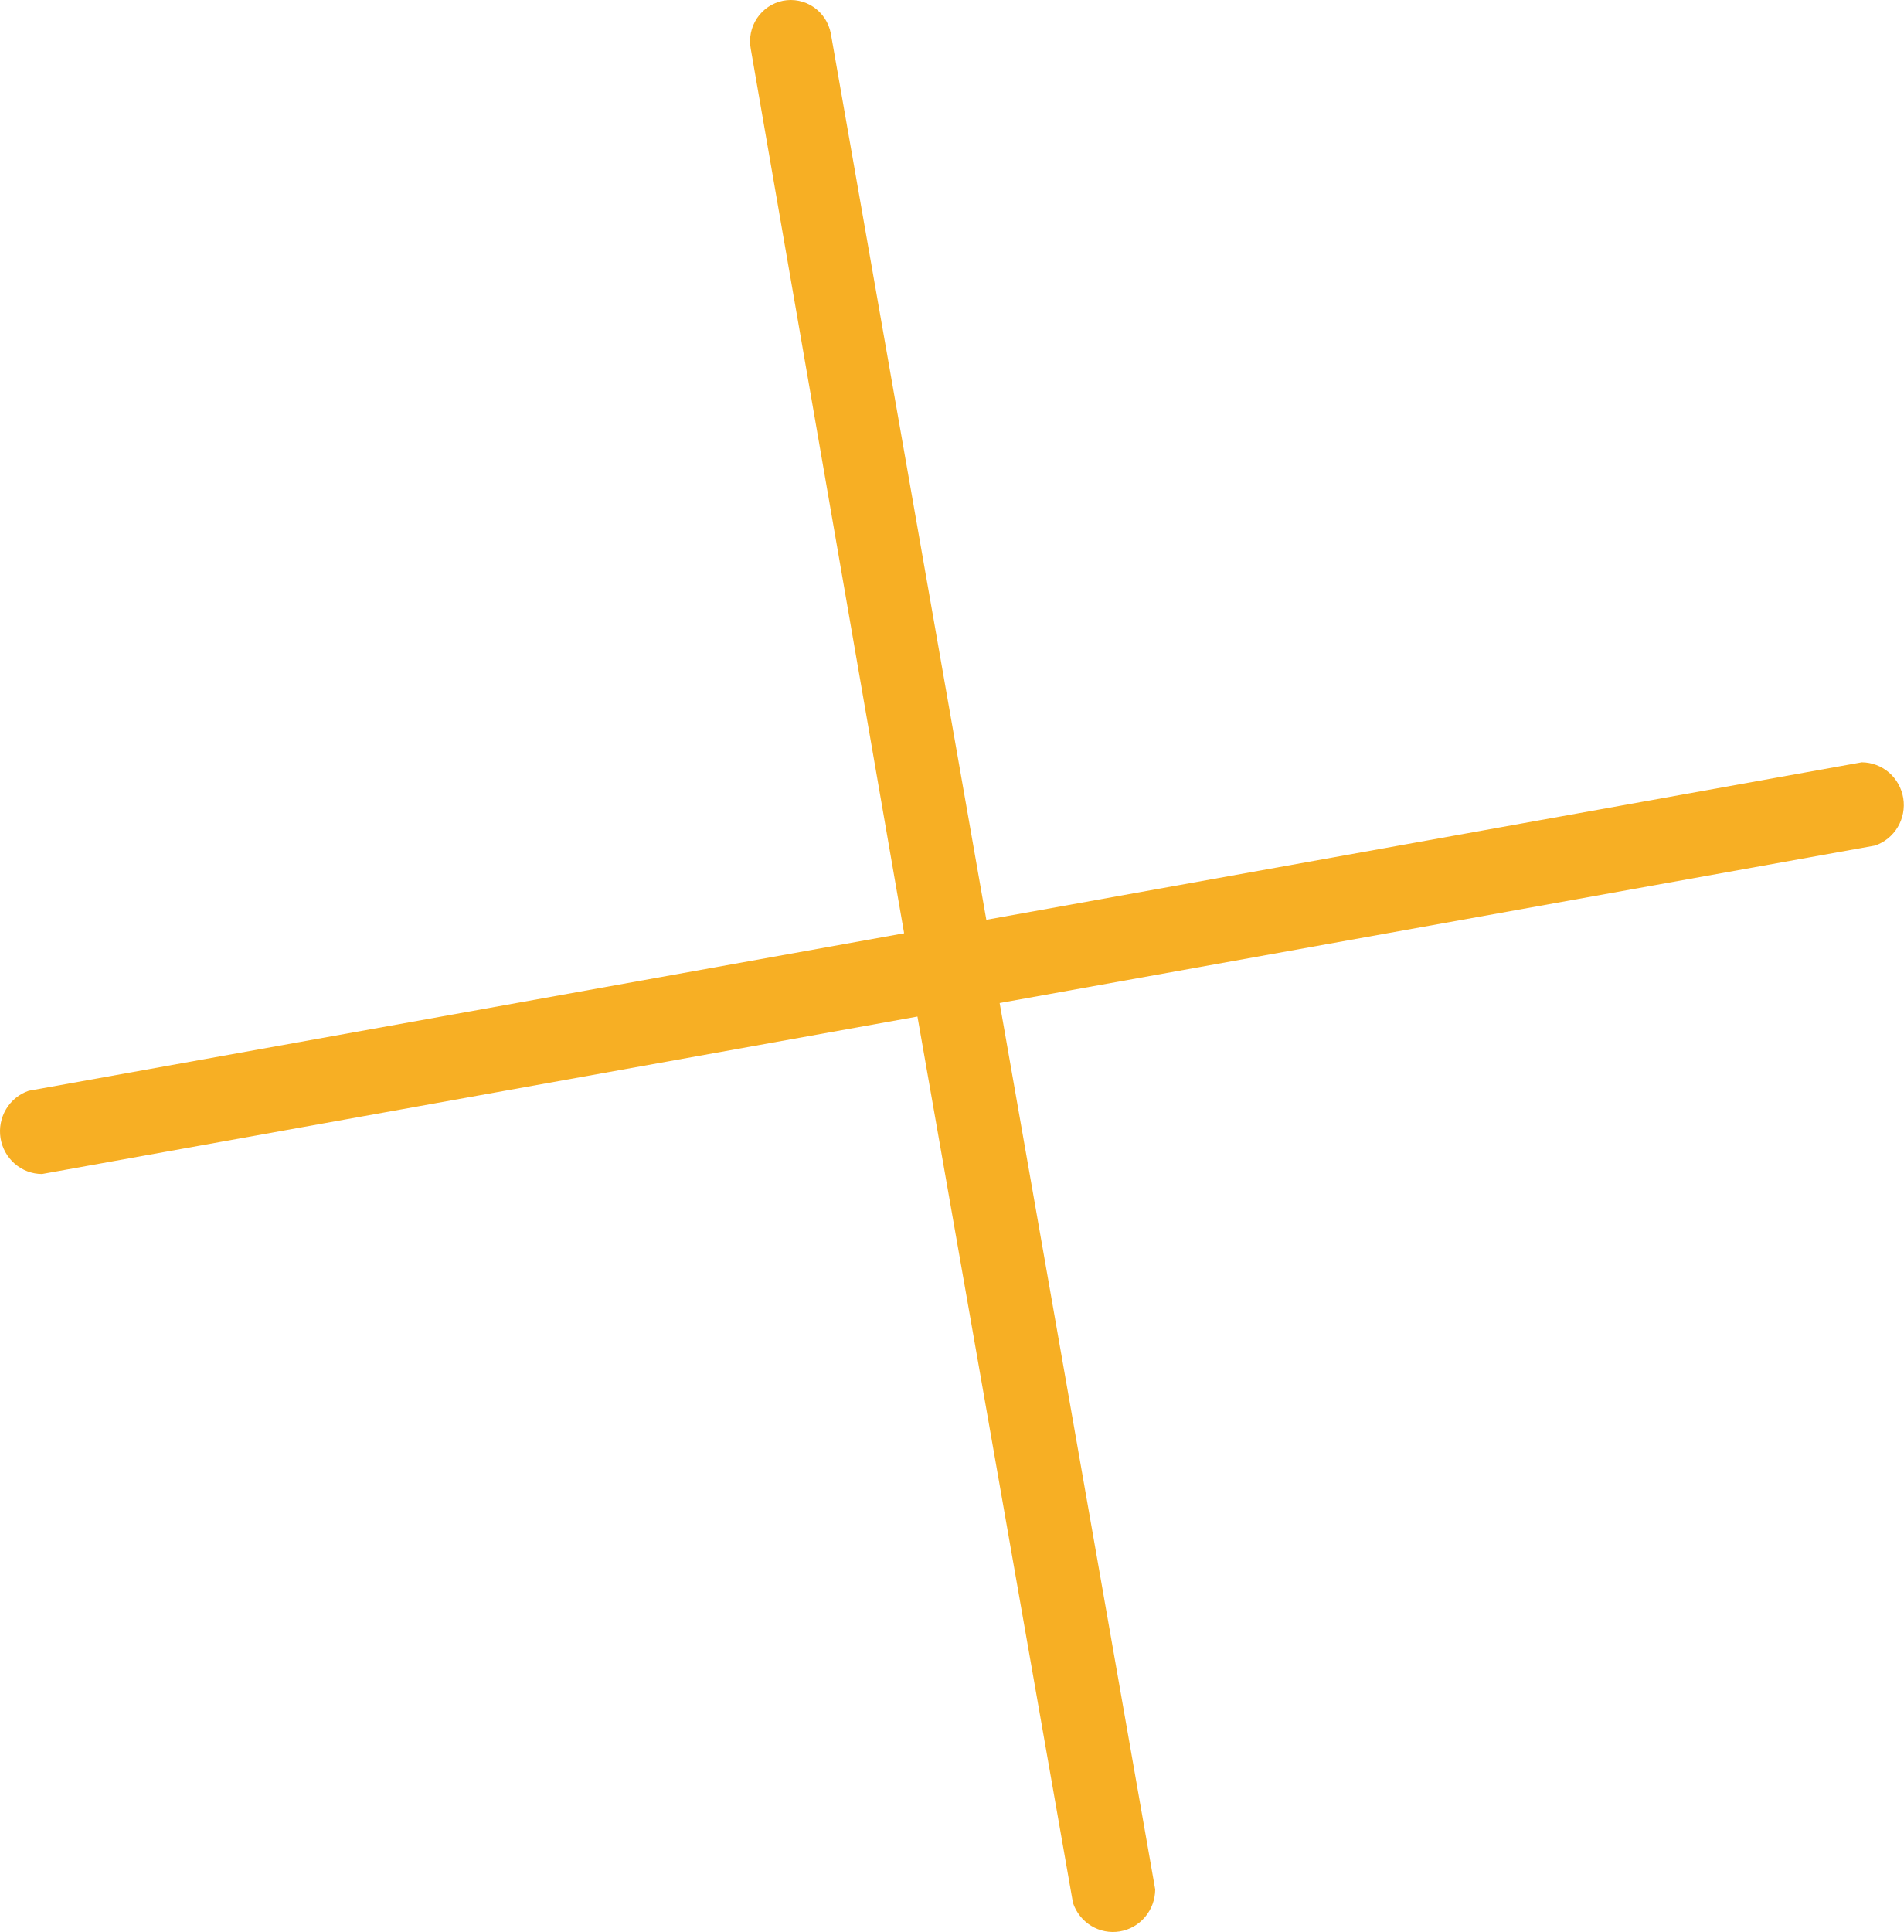
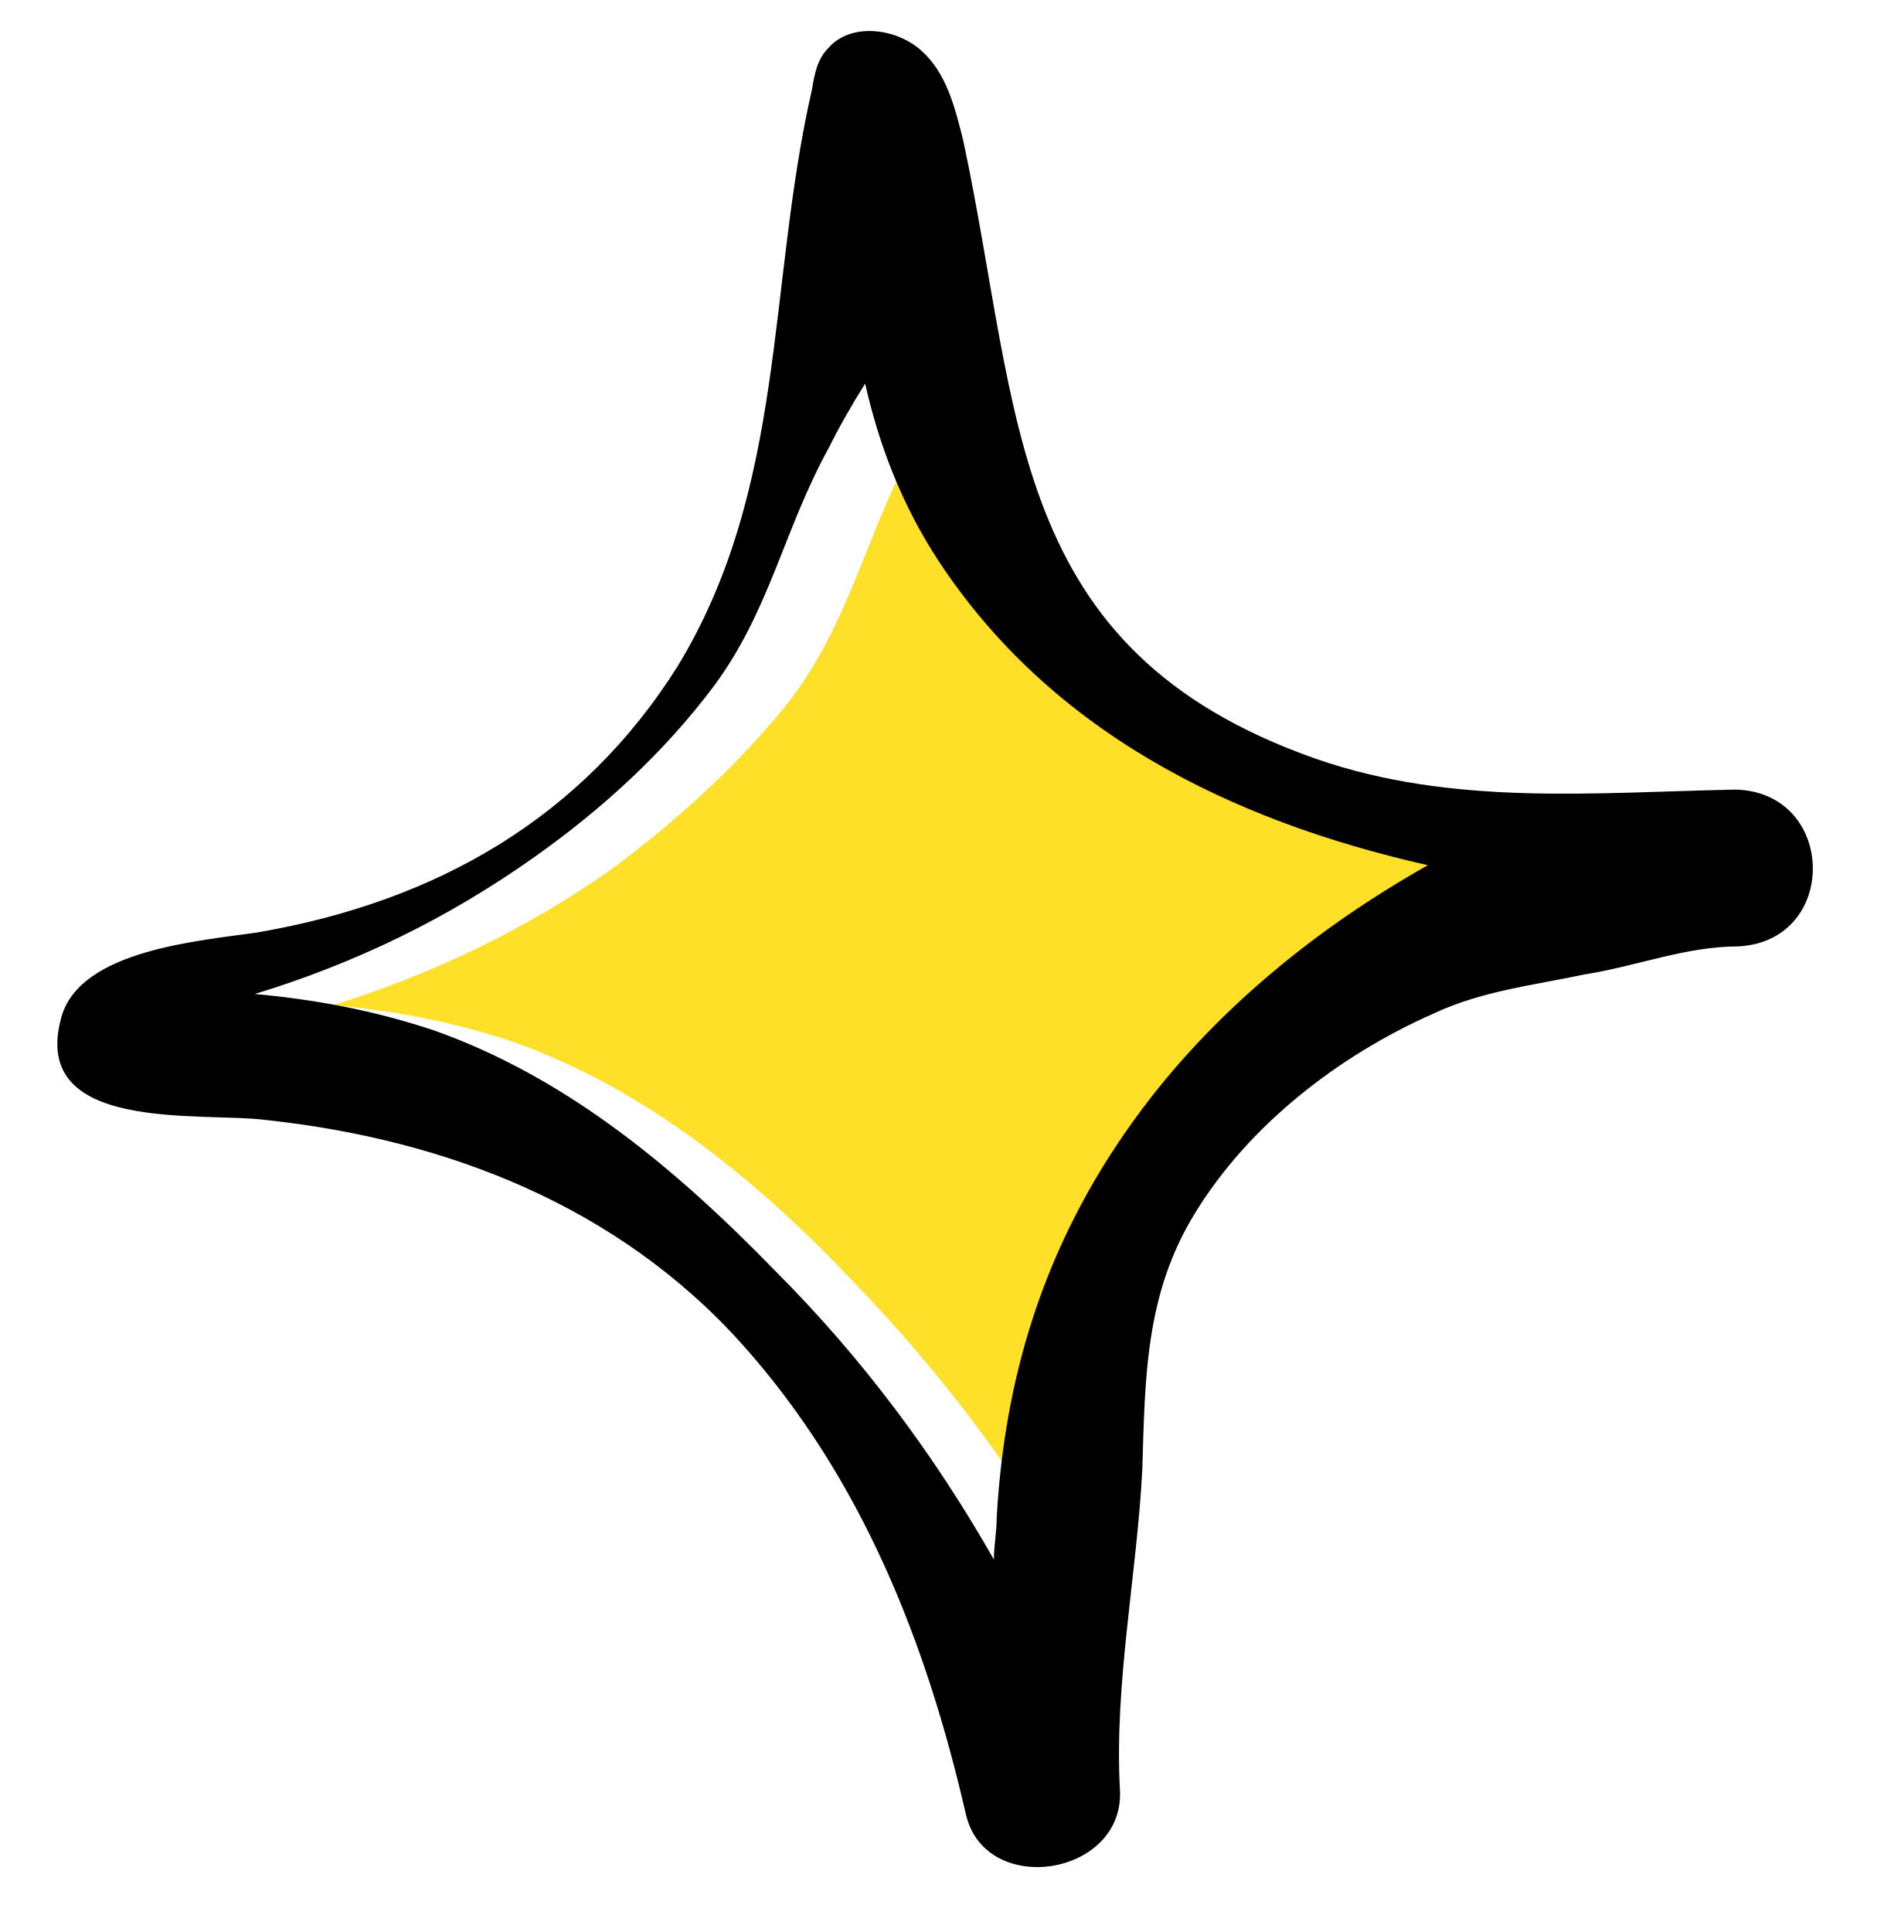
- <svg xmlns="http://www.w3.org/2000/svg" width="68" height="69" viewBox="0 0 68 69" fill="none">
-   <path d="M66.499 27.225L35.23 32.85L29.675 1.192C29.638 1.002 29.565 0.821 29.46 0.66C29.354 0.499 29.218 0.36 29.06 0.252C28.902 0.144 28.724 0.068 28.536 0.03C28.349 -0.009 28.156 -0.01 27.968 0.027C27.781 0.064 27.602 0.138 27.443 0.245C27.284 0.352 27.147 0.489 27.04 0.65C26.933 0.81 26.858 0.99 26.82 1.18C26.782 1.369 26.781 1.565 26.818 1.755L32.294 33.332L1.025 38.956C0.687 39.072 0.4 39.305 0.216 39.615C0.032 39.924 -0.038 40.29 0.019 40.647C0.077 41.004 0.257 41.328 0.528 41.563C0.8 41.798 1.144 41.928 1.501 41.929L32.77 36.305L38.325 67.962C38.44 68.304 38.67 68.595 38.976 68.781C39.282 68.968 39.643 69.038 39.995 68.98C40.347 68.922 40.668 68.74 40.9 68.465C41.132 68.19 41.26 67.841 41.262 67.48L35.706 35.822L66.975 30.198C67.313 30.082 67.6 29.849 67.784 29.539C67.968 29.23 68.038 28.864 67.981 28.507C67.923 28.151 67.743 27.826 67.472 27.591C67.2 27.357 66.856 27.227 66.499 27.225Z" fill="#F7AF24" />
+ <svg xmlns="http://www.w3.org/2000/svg" version="1.1" id="Layer_1" x="0px" y="0px" viewBox="0 0 68 69" style="enable-background:new 0 0 68 69;" xml:space="preserve">
+   <style type="text/css">
+ 	.st0{fill:#FFE029;}
+ </style>
+   <g>
+     <path class="st0" d="M36.3,20.4c-1.3-2-2.1-4.1-2.6-6.3c-0.4,0.7-0.8,1.5-1.3,2.3c-1.5,2.9-2.1,5.8-4.1,8.5c-1.8,2.3-4,4.3-6.4,6.1   c-3.1,2.2-6.5,3.8-10,4.9c2.2,0.2,4.3,0.6,6.4,1.3c4.8,1.7,8.8,5,12.2,8.6c3.1,3.2,5.7,6.7,7.8,10.3c0-0.5,0.1-1,0.1-1.5   c0.3-5.4,1.8-10.2,5.2-14.6c2.7-3.5,6.2-6.5,10.2-8.8C46.7,29.7,40.3,26.5,36.3,20.4z" />
+     <path d="M62,28.2c-5.1,0.1-10.1,0.6-15-1.1C35.9,23.2,36.5,14.8,34.4,5c-0.3-1.2-0.6-2.4-1.5-3.2c-0.9-0.8-2.5-1-3.3-0.1   c-0.4,0.4-0.5,0.9-0.6,1.5c-1.6,7-0.9,14.2-4.8,20.6c-3.4,5.4-8.6,8.4-15,9.5c-2,0.3-6.3,0.6-7,3c-1.2,4.2,5,3.4,7.3,3.7   c6.5,0.7,12.6,3.1,17,8c4.3,4.8,6.6,10.7,8,16.8c0.7,3,5.7,2.2,5.5-0.9c-0.2-3.8,0.6-7.6,0.8-11.4c0.1-3.3,0.1-6.3,1.9-9.2   c1.9-3.1,5.1-5.6,8.5-7.1c1.7-0.8,3.5-1,5.4-1.4c1.9-0.3,3.6-1,5.5-1C65.7,33.6,65.6,28.3,62,28.2z M40.8,39.6   c-3.3,4.4-4.9,9.2-5.2,14.6c0,0.5-0.1,1-0.1,1.5c-2.1-3.7-4.7-7.2-7.8-10.3c-3.5-3.6-7.4-6.9-12.2-8.6c-2.1-0.7-4.2-1.1-6.4-1.3   c3.6-1.1,6.9-2.7,10-4.9c2.4-1.7,4.6-3.7,6.4-6.1c2-2.7,2.5-5.6,4.1-8.5c0.4-0.8,0.8-1.5,1.3-2.3c0.5,2.2,1.3,4.3,2.6,6.3   c4,6.1,10.4,9.3,17.5,10.9C47.1,33.1,43.5,36,40.8,39.6z" />
+   </g>
</svg>
